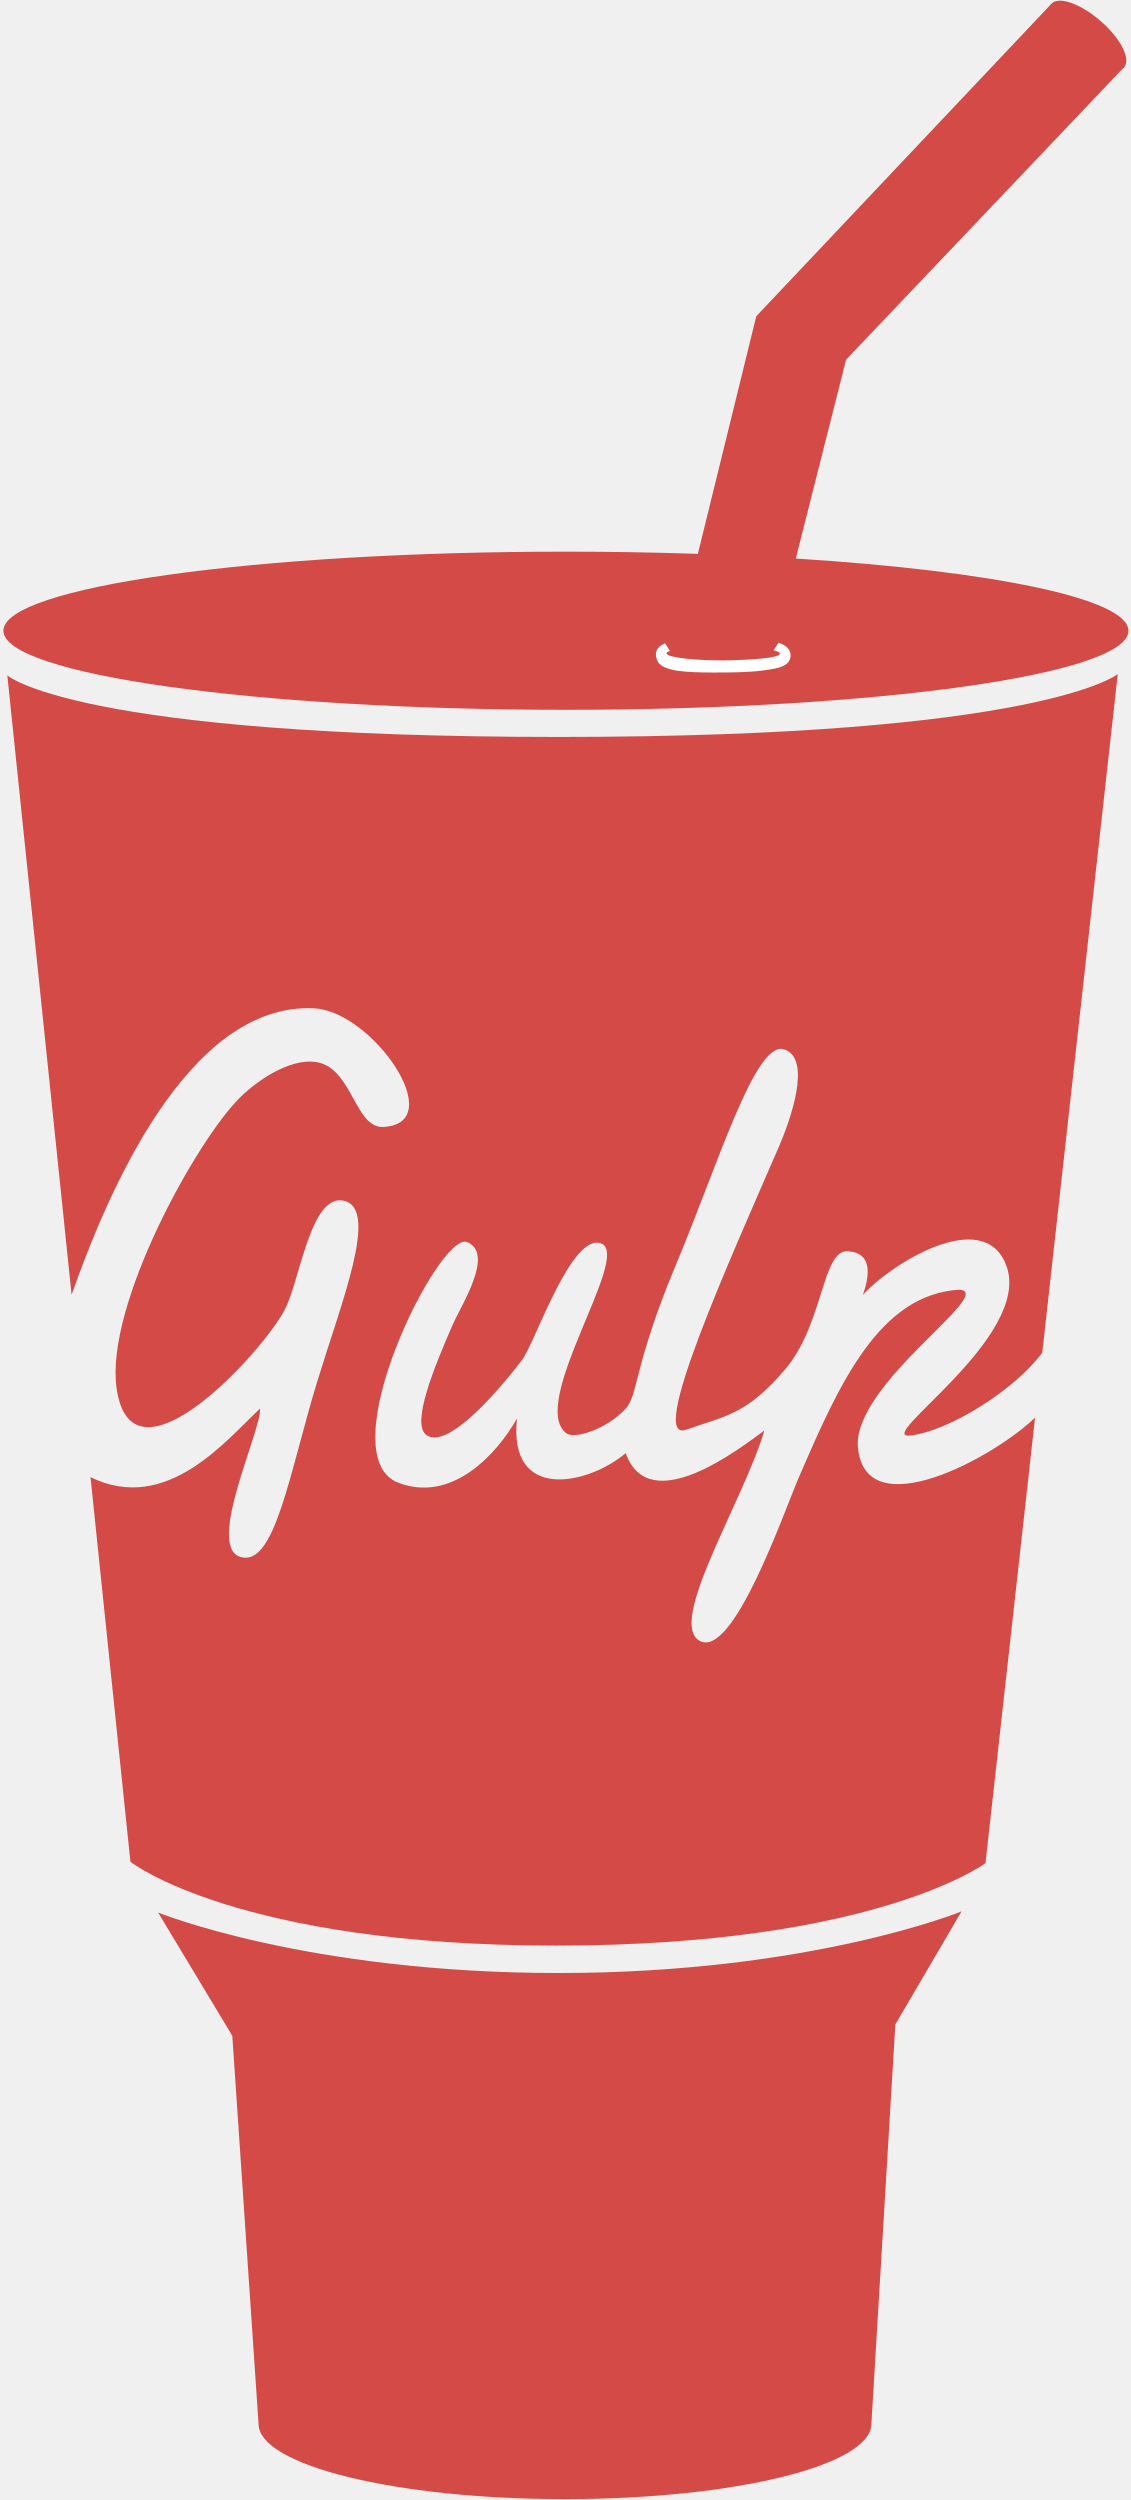
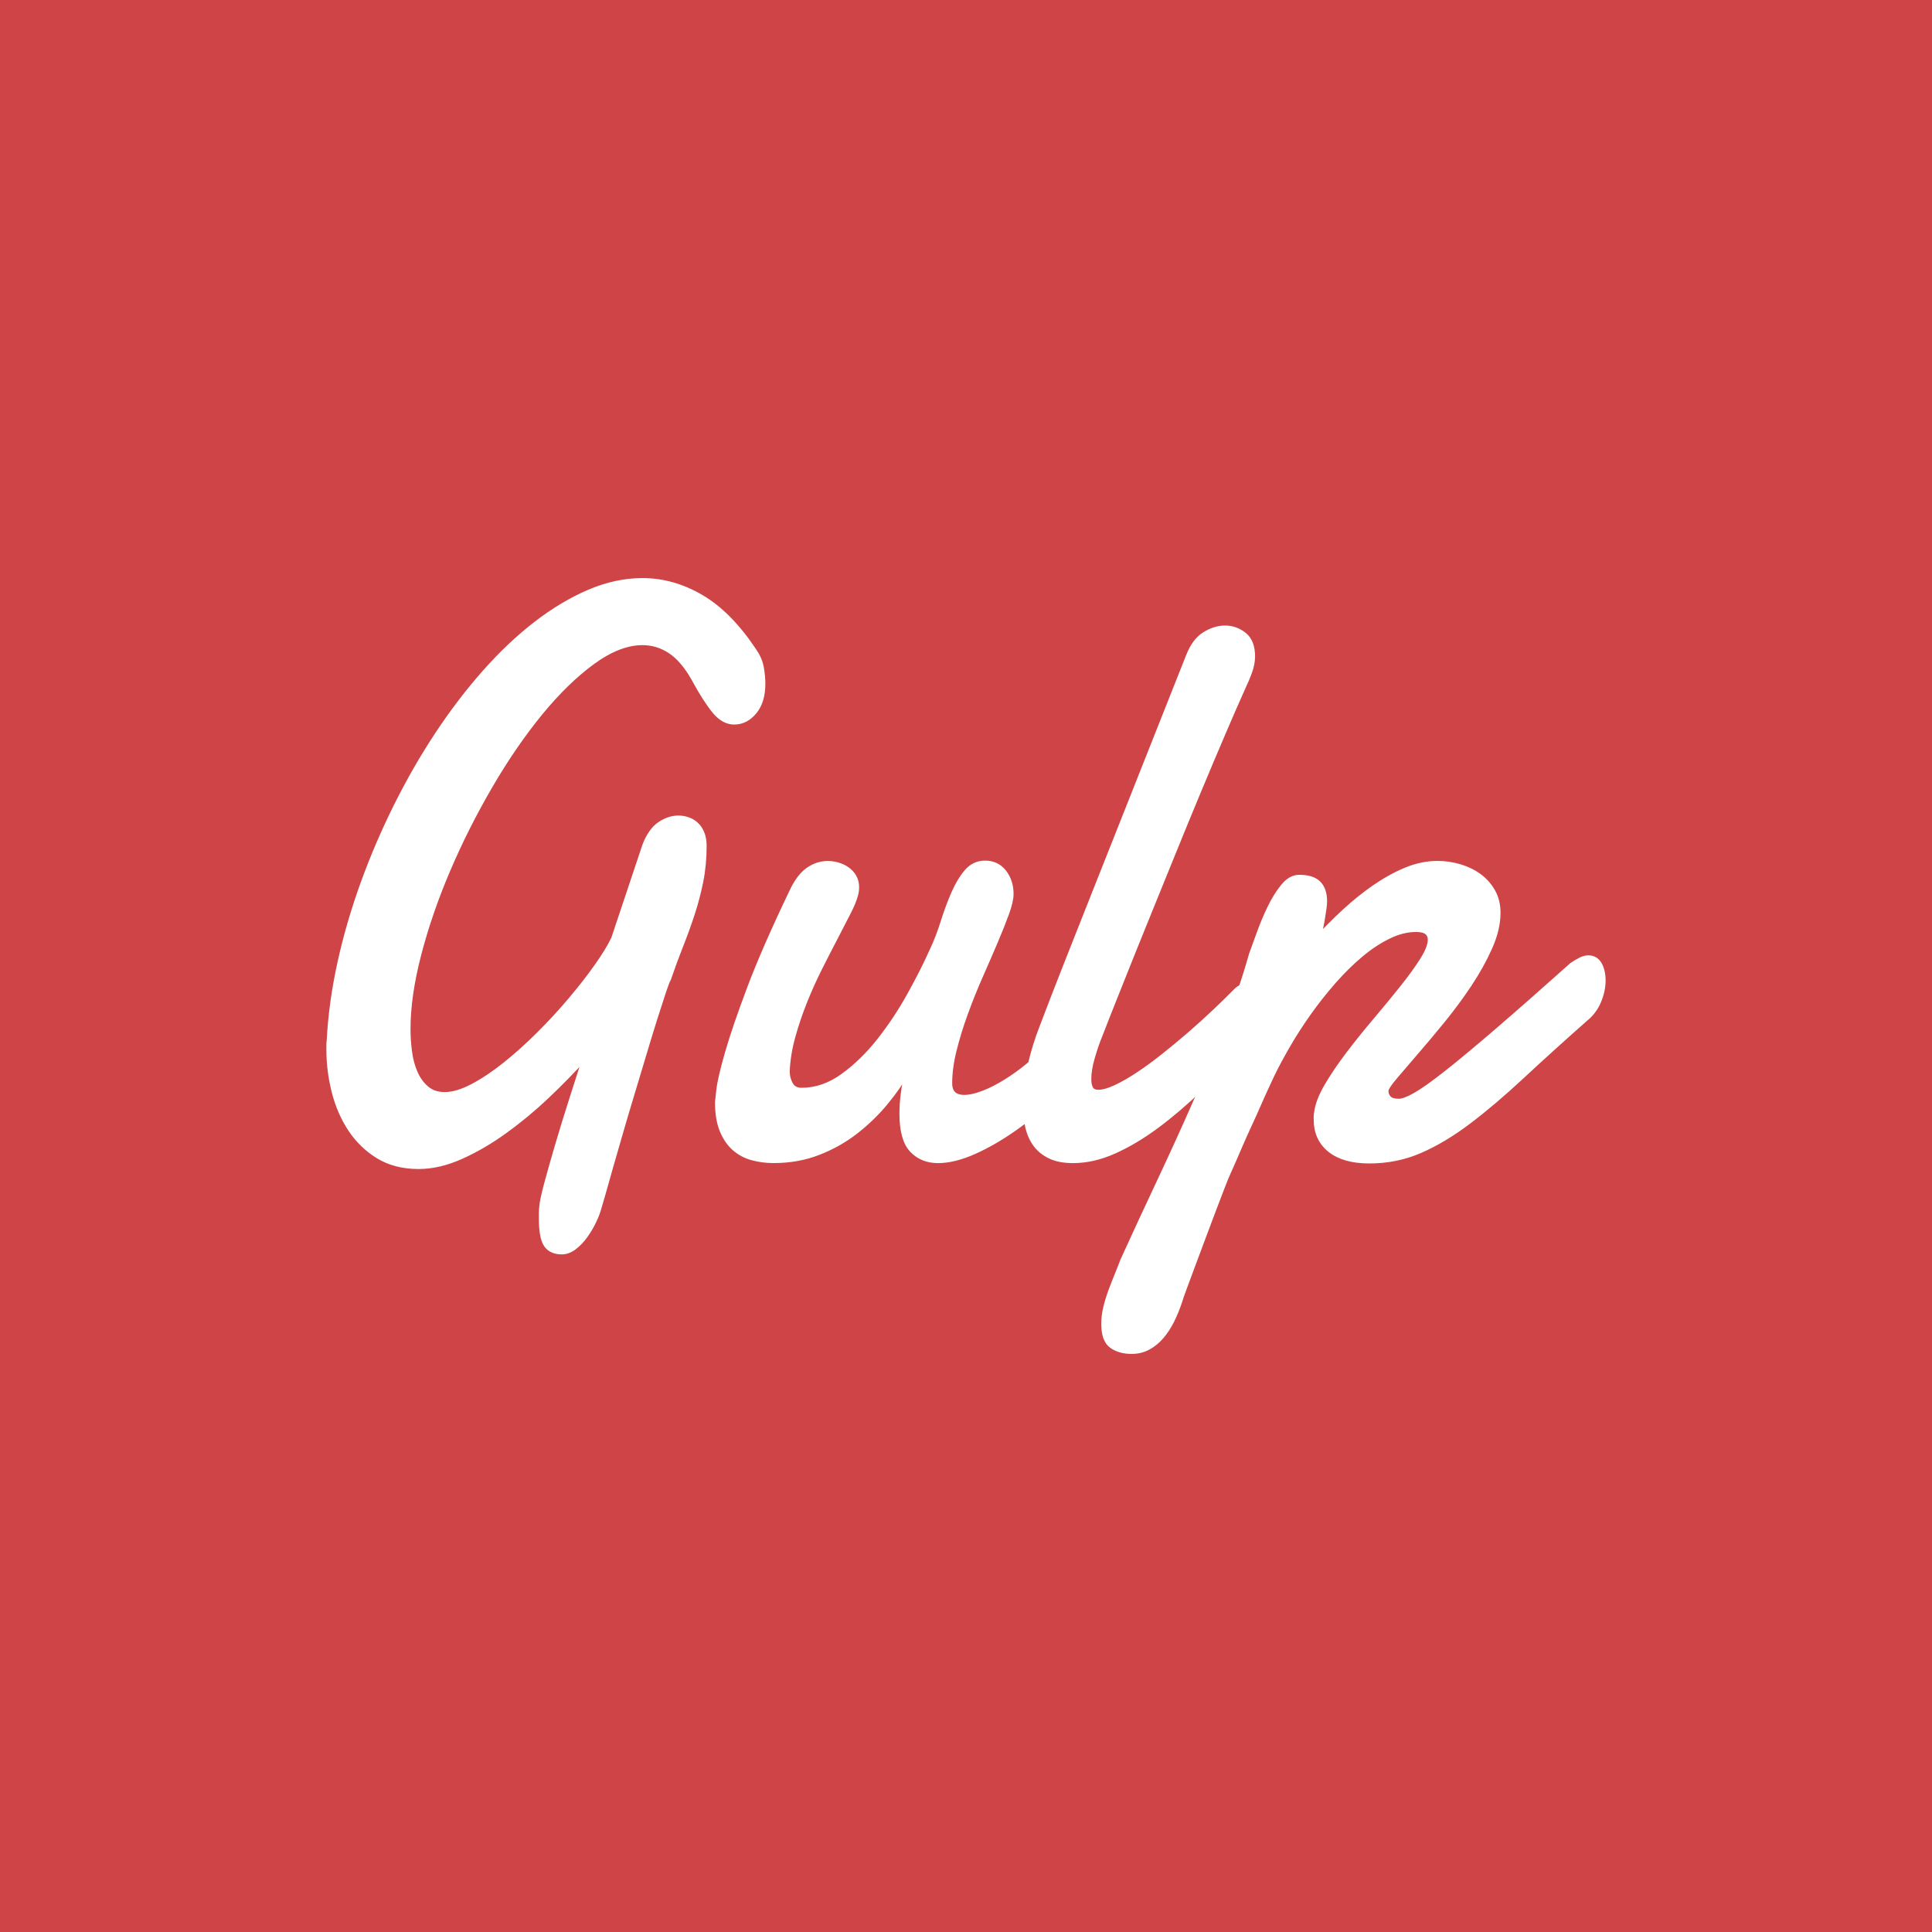
- <svg xmlns="http://www.w3.org/2000/svg" width="1131" height="2500" viewBox="0 0 256 566" preserveAspectRatio="xMinYMin meet">
-   <path d="M197.28 548.749l5.427-90.43 14.985-25.58s-34.106 13.952-91.205 13.952c-57.1 0-90.689-13.694-90.689-13.694l16.794 27.904 5.941 87.848c0 9.418 31.059 17.052 69.374 17.052 38.313 0 69.373-7.634 69.373-17.052M180.161 126.454l11.391-45.025 63.081-66.376L238.007.892l-66.784 70.707-13.226 53.793a886.14 886.14 0 0 0-29.873-.497c-70.336 0-127.355 8.016-127.355 17.902 0 9.887 57.019 17.902 127.355 17.902 70.335 0 127.353-8.015 127.353-17.902 0-7.28-30.924-13.546-75.316-16.343" fill="#D34A47" />
-   <path d="M173.535 151.669s-2.467.553-9.724.584c-7.259.03-12.413-.047-14.466-1.917-.552-.502-.854-1.499-.851-2.174.006-1.285.918-2.042 2.08-2.516l1.099 1.724c-.478.165-.751.36-.752.568-.004.976 7.422 1.644 13.102 1.572 5.681-.07 12.545-.538 12.551-1.5 0-.291-.519-.565-1.422-.781l1.094-1.712c1.472.457 2.757 1.34 2.754 2.868-.014 2.598-3.32 2.993-5.465 3.284" fill="#FFF" />
-   <path d="M254.509 15.184c1.586-1.832-.821-6.518-5.376-10.465C244.576.774 239.596-.94 238.007.892c-1.587 1.832.821 6.518 5.378 10.463 4.555 3.946 9.537 5.662 11.124 3.829M194.246 327.865c-1.495-14.384 31.462-35.216 23.004-35.883-18.208 1.041-27.27 21.338-36.431 42.596-3.357 7.791-14.844 41.013-22.378 36.923-7.532-4.088 9.765-31.407 14.613-47.631-5.594 4.102-26.109 20.041-31.396 5.114-8.5 7.219-26.663 11.13-24.614-7.833-4.522 8.01-14.671 19.193-26.853 14.546-15.998-6.101 9.27-57.062 15.553-54.491 6.284 2.57-1.268 14.179-3.246 18.687-4.35 9.921-9.375 22.393-6.018 24.946 5.751 4.374 21.401-16.547 21.749-17.007 2.927-3.867 11.266-29.166 17.987-26.261 6.721 2.905-16.764 36.308-7.983 42.937 1.771 1.338 9.017-.825 13.425-5.594 2.852-3.085 1.871-9.918 11.378-32.59 9.507-22.671 17.98-50.905 24.5-48.754 6.52 2.15 1.146 16.641-1.193 22.043-10.976 25.354-29.956 67.241-21.005 64.07 8.951-3.17 13.612-3.356 22.377-13.613 8.765-10.257 8.361-27.152 14.203-26.793 5.844.36 4.863 5.777 3.446 9.902 5.75-6.58 27.256-20.438 32.448-6.713 6.15 16.249-30.769 39.72-21.564 38.523 8.975-1.167 23.515-10.376 29.723-18.749l17.088-153.626s-17.195 14.23-126.589 14.23c-109.395 0-124.811-13.934-124.811-13.934l14.548 140.224c7.722-21.947 26.059-66.339 54.963-64.849 13.148.678 30.7 25.995 15.665 26.853-6.364.362-7.01-12.637-14.546-14.546-5.438-1.378-13.009 3.043-17.902 7.833-9.758 9.55-30.745 47.229-27.972 66.014 3.533 23.949 33.048-8.322 38.042-17.903 3.517-6.749 5.893-26.745 13.585-24.647 7.693 2.098-.671 22.734-6.247 40.979-6.264 20.487-9.557 42.098-17.408 39.612-7.852-2.484 4.938-28.932 4.475-33.566-7.38 6.809-20.976 24.047-38.37 15.515l9.035 87.078s24.013 18.973 96.35 18.973c72.337 0 97.239-18.677 97.239-18.677l11.219-100.857c-9.179 8.938-38.229 24.81-40.089 6.919" fill="#D34A47" />
+ <svg xmlns="http://www.w3.org/2000/svg" id="Layer_1" viewBox="0 0 5105.4 5105.4" width="5105.4" height="5105.4">
+   <style>.st0{fill:#cf4547}.st1{fill:#fff;stroke:#fff;stroke-width:13.386;stroke-miterlimit:10}</style>
+   <path class="st0" d="M0 0h5105.4v5105.4H0z" />
+   <path class="st1" d="M1766.5 2586.7c-2.4 3.5-6.6 14.4-12.8 32.9-6.2 18.5-13.7 41.6-22.5 69.4-8.8 27.8-18.4 59-28.6 93.4-10.3 34.4-20.9 69.6-31.7 105.4-10.9 35.9-21.3 71-31.3 105.5-10 34.4-19 65.6-26.9 93.4-7.9 27.8-14.5 51.1-19.8 70-5.3 18.8-8.5 29.9-9.7 33.4-2.9 11.1-7.6 23.5-14.1 37.1-6.5 13.6-14.1 26.4-22.9 38.6-8.8 12.2-18.5 22.3-29.1 30.3-10.6 8-21.5 12-32.6 12-18.8 0-32.5-6.3-41-18.8s-12.8-35.5-12.8-68.9v-14.6c0-4.9.3-10.1.9-15.6.6-11.1 5-32 13.2-62.7 8.2-30.6 18.1-65.2 29.5-103.9s23.8-78.6 37-120.1c13.2-41.4 25.1-78.5 35.7-111.2-31.2 34.8-64.9 69.4-101.4 103.9-36.4 34.5-73.8 65.4-111.9 92.9-38.2 27.5-76.7 50-115.5 67.3-38.8 17.4-76.1 26.1-111.9 26.1-41.1 0-76.5-9.1-106.2-27.1-29.7-18.1-54.2-41.8-73.6-71s-33.8-62.3-43.2-99.2c-9.4-36.9-14.1-73.8-14.1-110.7v-13.6c0-4.2.3-8.3.9-12.5 3.5-66.8 13.1-135.4 28.6-205.7 15.6-70.3 36-140.3 61.3-209.8 25.3-69.6 54.5-137.6 87.7-204.1s69.3-129.3 108.4-188.4c39.1-59.1 80.6-113.6 124.7-163.4 44.1-49.8 89.3-92.6 135.7-128.4 46.4-35.8 93.3-63.8 140.6-84 47.3-20.2 94.2-30.3 140.6-30.3 53.5 0 105.2 14.6 155.1 43.8 49.9 29.2 96.6 76.6 140.1 142 10 14.6 16.3 29.4 18.9 44.4 2.6 15 4 29.1 4 42.3 0 31.3-7.5 56-22.5 74.1-15 18.1-32.8 27.1-53.3 27.1-18.8 0-36.3-9.9-52.4-29.8-16.2-19.8-34.2-48.2-54.2-85.1-18.8-33.4-39.5-57.6-62.1-72.6-22.6-15-47.2-22.4-73.6-22.4-41.1 0-85.1 17.1-131.8 51.2-46.7 34.1-93 79.2-138.8 135.2-45.8 56-89.8 120-131.8 192.1-42 72-79.2 145.8-111.5 221.3s-58 150-77.1 223.4c-19.1 73.4-28.6 139.4-28.6 197.9 0 19.5 1.3 39.5 4 60s7.6 39.2 15 55.9c7.3 16.7 17.3 30.5 30 41.2 12.6 10.8 28.6 16.2 48 16.2 21.7 0 46.4-7.3 74-21.9 27.6-14.6 56.3-33.7 85.9-57.4 29.7-23.7 59.5-50.5 89.5-80.4 30-29.9 57.9-60.2 83.7-90.8 25.8-30.6 48.8-60 68.7-88.2 20-28.2 35-52.7 44.9-73.6l82-245.3c10-26.4 23.1-45.2 39.2-56.4 16.2-11.1 32.8-16.7 49.8-16.7 8.2 0 16.4 1.4 24.7 4.2 8.2 2.8 15.6 7.1 22 13.1 6.5 5.9 11.6 13.6 15.4 23 3.8 9.4 5.7 20.4 5.7 32.9 0 33.4-2.9 64.7-8.8 94-5.9 29.3-13.4 57.8-22.5 85.6-9.1 27.8-19.2 55.9-30.4 84-11 28-21.9 57.4-32.4 88.1zM2877.9 2791.3c-25.9 34.8-56 68.7-90.3 101.8-34.4 33.1-69.8 62.5-106.2 88.2-36.4 25.7-72.3 46.4-107.5 62.1-35.3 15.7-67 23.5-95.2 23.5s-51.1-9.4-68.8-28.2c-17.6-18.8-26.4-50.8-26.4-96.1 0-32 4.7-69.3 14.1-111.7-15.3 27.2-34.4 54.7-57.3 82.5-22.9 27.8-49.1 53.2-78.5 76.2s-62.3 41.6-98.7 55.8c-36.4 14.3-76.1 21.4-119 21.4-19.4 0-38.1-2.4-56-7.3s-33.6-13.2-47.1-25-24.4-27.6-32.6-47.5c-8.2-19.8-12.3-44.7-12.3-74.6 0-.7 1.2-11.3 3.5-31.8s9.8-52.9 22.5-97.1c12.6-44.2 32.2-101.4 58.6-171.7 26.5-70.3 63.8-155.5 111.9-255.8 12.3-26.4 26.6-45.4 42.7-56.9 16.2-11.5 33.6-17.2 52.4-17.2 8.2 0 16.7 1.2 25.6 3.6 8.8 2.5 17 6.3 24.7 11.5 7.6 5.2 13.8 11.8 18.5 19.8 4.7 8 7.1 17.2 7.1 27.7 0 7-.9 13.6-2.7 19.8-2.9 11.9-9.2 27.3-19 46.5-9.7 19.2-21 41.1-33.9 65.8-12.9 24.7-26.6 51.3-41 79.9-14.4 28.5-27.8 58.1-40.1 88.7s-22.9 61.8-31.7 93.4c-8.8 31.7-13.8 62.5-15 92.4 0 12.5 2.9 24 8.8 34.5 5.9 10.4 15.6 15.7 29.1 15.7 38.2 0 74.6-12.5 109.3-37.6 34.7-25 66.7-56.2 96.1-93.4 29.4-37.2 56-77.2 79.8-120.1 23.8-42.8 43.7-81.9 59.5-117.4 11.2-23.7 21-49.1 29.5-76.2s17.8-52.2 27.8-75.2 21.4-42.1 34.4-57.4c12.9-15.3 29.1-23 48.5-23 21.1 0 37.9 8 50.2 24 12.3 16 18.5 35.2 18.5 57.4 0 12.5-3.9 29.8-11.9 51.7-8 21.9-17.9 47-30 75.2-12 28.2-25.1 58.3-39.2 90.3-14.1 32-27.2 64.6-39.2 97.6-12.1 33.1-22 65.4-30 97.1-7.9 31.7-11.9 61.1-11.9 88.2 0 25.1 12.9 37.6 38.8 37.6 18.2 0 40.8-6.3 67.9-18.8 27.1-12.5 55.4-30.1 85.1-52.7 29.7-22.6 59.3-49.2 89-79.9 29.7-30.6 56-63.7 78.9-99.2l8.7 141.9z" />
+   <path class="st1" d="M2905.3 2739.1c-6.5 16-12.8 34.6-19 55.9-6.2 21.2-9.2 40.2-9.2 56.9 0 10.4 1.8 18.8 5.3 25.1 3.5 6.3 10.3 9.4 20.3 9.4 12.3 0 27.7-4.3 46.3-13.1 18.5-8.7 38.5-20.2 59.9-34.5 21.5-14.2 43.8-30.6 67-49.1 23.2-18.4 46.3-37.6 69.2-57.4 22.9-19.9 44.8-39.7 65.7-59.5 20.9-19.9 39.5-38.1 56-54.8 4.7-4.9 10.3-8.4 16.7-10.4 6.4-2.1 12-3.1 16.7-3.1 11.7 0 21.5 4.9 29.1 14.6 7.6 9.7 11.4 22.6 11.4 38.6 0 14.6-4.1 31-12.3 49.1-8.2 18.1-22.6 35.9-43.2 53.2-37.6 41.1-75.5 80-113.7 116.9-38.2 36.9-76.2 69.4-114.1 97.6-37.9 28.2-75.5 50.6-112.8 67.4-37.3 16.7-73.6 25-108.9 25-24.1 0-44.2-3.8-60.4-11.5-16.2-7.7-29.1-18.1-38.8-31.3-9.7-13.2-16.6-28.9-20.7-47-4.1-18.1-6.2-37.2-6.2-57.4 0-34.1 4.3-69.1 12.8-104.9 8.5-35.8 18.6-68.7 30.4-98.6 20.6-54.3 41.4-108.2 62.6-161.8 21.1-53.6 40.5-102.7 58.2-147.2l267-673.4c10.6-27.1 24.8-46.3 42.8-57.4 17.9-11.1 36-16.7 54.2-16.7 18.2 0 34.8 5.9 49.8 17.7 15 11.8 22.5 31 22.5 57.4 0 12.5-2.5 25.8-7.5 39.7-5 13.9-11.3 28.9-18.9 44.9-14.7 32.7-32.2 72.7-52.4 120-20.3 47.3-42 98.8-65.2 154.5-23.2 55.7-47 113.6-71.4 173.8-24.4 60.2-48.2 118.8-71.4 175.9-23.2 57.1-44.9 111.2-65.2 162.3-20.5 51.2-38 95.6-52.6 133.2z" />
+   <path class="st1" d="M4154.2 2550.1c8.2-5.6 15.9-10.1 22.9-13.6 7-3.5 13.8-5.2 20.3-5.2 12.9 0 22.6 5.8 29.1 17.2 6.5 11.5 9.7 25.6 9.7 42.3 0 18.1-3.9 36.5-11.9 55.3-7.9 18.8-19.8 34.4-35.7 47-62.9 55.7-119 106.5-168.3 152.4-49.4 45.9-95.9 85.4-139.7 118.5-43.8 33.1-86.5 58.6-128.2 76.7-41.7 18.1-86.4 27.1-134 27.1-44.7 0-79.2-9.8-103.6-29.2-24.4-19.5-36.6-46.3-36.6-80.4v-7.8c0-2.4.3-5.4.9-8.9 2.3-20.9 11.5-44.9 27.3-72 15.9-27.1 35-55.3 57.3-84.6s46.1-58.8 71.4-88.7c25.3-29.9 48.6-58.3 70.1-85.1 21.4-26.8 39.2-51.3 53.3-73.6 14.1-22.3 21.2-40.3 21.2-54.3 0-8.4-3-15-8.8-19.8-5.9-4.9-15.6-7.3-29.1-7.3-23.5 0-47.7 6.1-72.7 18.3-25 12.2-49.7 28.5-74 49-24.4 20.5-48.2 44-71.4 70.5-23.2 26.5-44.9 53.9-65.2 82.5-20.3 28.6-38.8 57.2-55.5 86.1-16.7 28.9-31 55.5-42.7 79.9-3.5 7.7-8.5 18.5-15 32.4-6.5 13.9-13.5 29.6-21.1 47-7.7 17.4-15.7 35.3-24.3 53.7-8.5 18.5-16.3 35.9-23.3 52.2-7.1 16.4-13.4 30.9-19 43.9-5.6 12.9-9.6 21.7-11.9 26.6-3 6.3-7.8 18.1-14.6 35.5s-14.5 37.7-23.4 61.1c-8.8 23.3-18.1 47.8-27.7 73.6-9.7 25.8-18.8 50.1-27.3 73.1-8.5 23-16 43.1-22.5 60.5s-10.6 29.2-12.4 35.5c-5.9 18.1-12.8 35.1-20.7 51.2-7.9 16-17 30.1-27.3 42.3-10.3 12.2-22 21.9-35.3 29.2-13.2 7.3-28.1 10.9-44.5 10.9-21.2 0-38.6-5.1-52.5-15.1-13.8-10.1-20.7-29.4-20.7-57.9 0-13.9 1.8-28.2 5.3-42.8 3.5-14.6 8-29.1 13.2-43.3 5.3-14.3 10.7-28.2 16.3-41.7 5.6-13.6 10.7-26.6 15.4-39.2 31.7-69.6 64.1-139.4 97-209.3 32.9-70 64.5-139.2 94.7-207.8 30.3-68.5 58.3-135.9 84.2-202 25.8-66.1 47.3-129.5 64.3-190 4.7-12.5 11.2-30.3 19.4-53.3 8.2-23 17.6-45.6 28.2-67.9 10.6-22.3 22.5-41.6 35.7-57.9 13.2-16.4 27.5-24.5 42.7-24.5 23.5 0 40.5 5.4 51.1 16.2 10.6 10.8 15.9 26.6 15.9 47.5 0 4.2-.6 10.8-1.8 19.8-1.2 9-2.7 18.6-4.4 28.7-1.8 10.1-3.7 19.7-5.7 28.7-2.1 9-4 15.6-5.7 19.8 21.7-23.7 45.2-47.1 70.5-70.5 25.3-23.3 51.4-44.4 78.5-63.2 27-18.8 54.6-34.1 82.8-46 28.2-11.8 56.4-17.7 84.6-17.7 19.4 0 38.6 2.8 57.7 8.4 19.1 5.6 36.1 13.7 51.1 24.5s27.2 24.4 36.6 40.7c9.4 16.4 14.1 35.3 14.1 56.9 0 28.6-7.2 59-21.6 91.4-14.4 32.4-32.5 64.9-54.2 97.6-21.8 32.7-45.3 64.6-70.5 95.5-25.3 31-48.9 59.2-71 84.6-22 25.4-40.5 47-55.5 64.7-15 17.8-22.8 29.8-23.4 36 0 8.4 2.7 15.1 7.9 20.4s14.1 7.8 26.5 7.8c10 0 24.7-5.6 44.1-16.7 19.4-11.1 46.6-30.4 81.5-57.9s79.3-64.4 133.1-110.7c53.8-46.2 120.1-104.5 198.8-174.8z" />
</svg>
